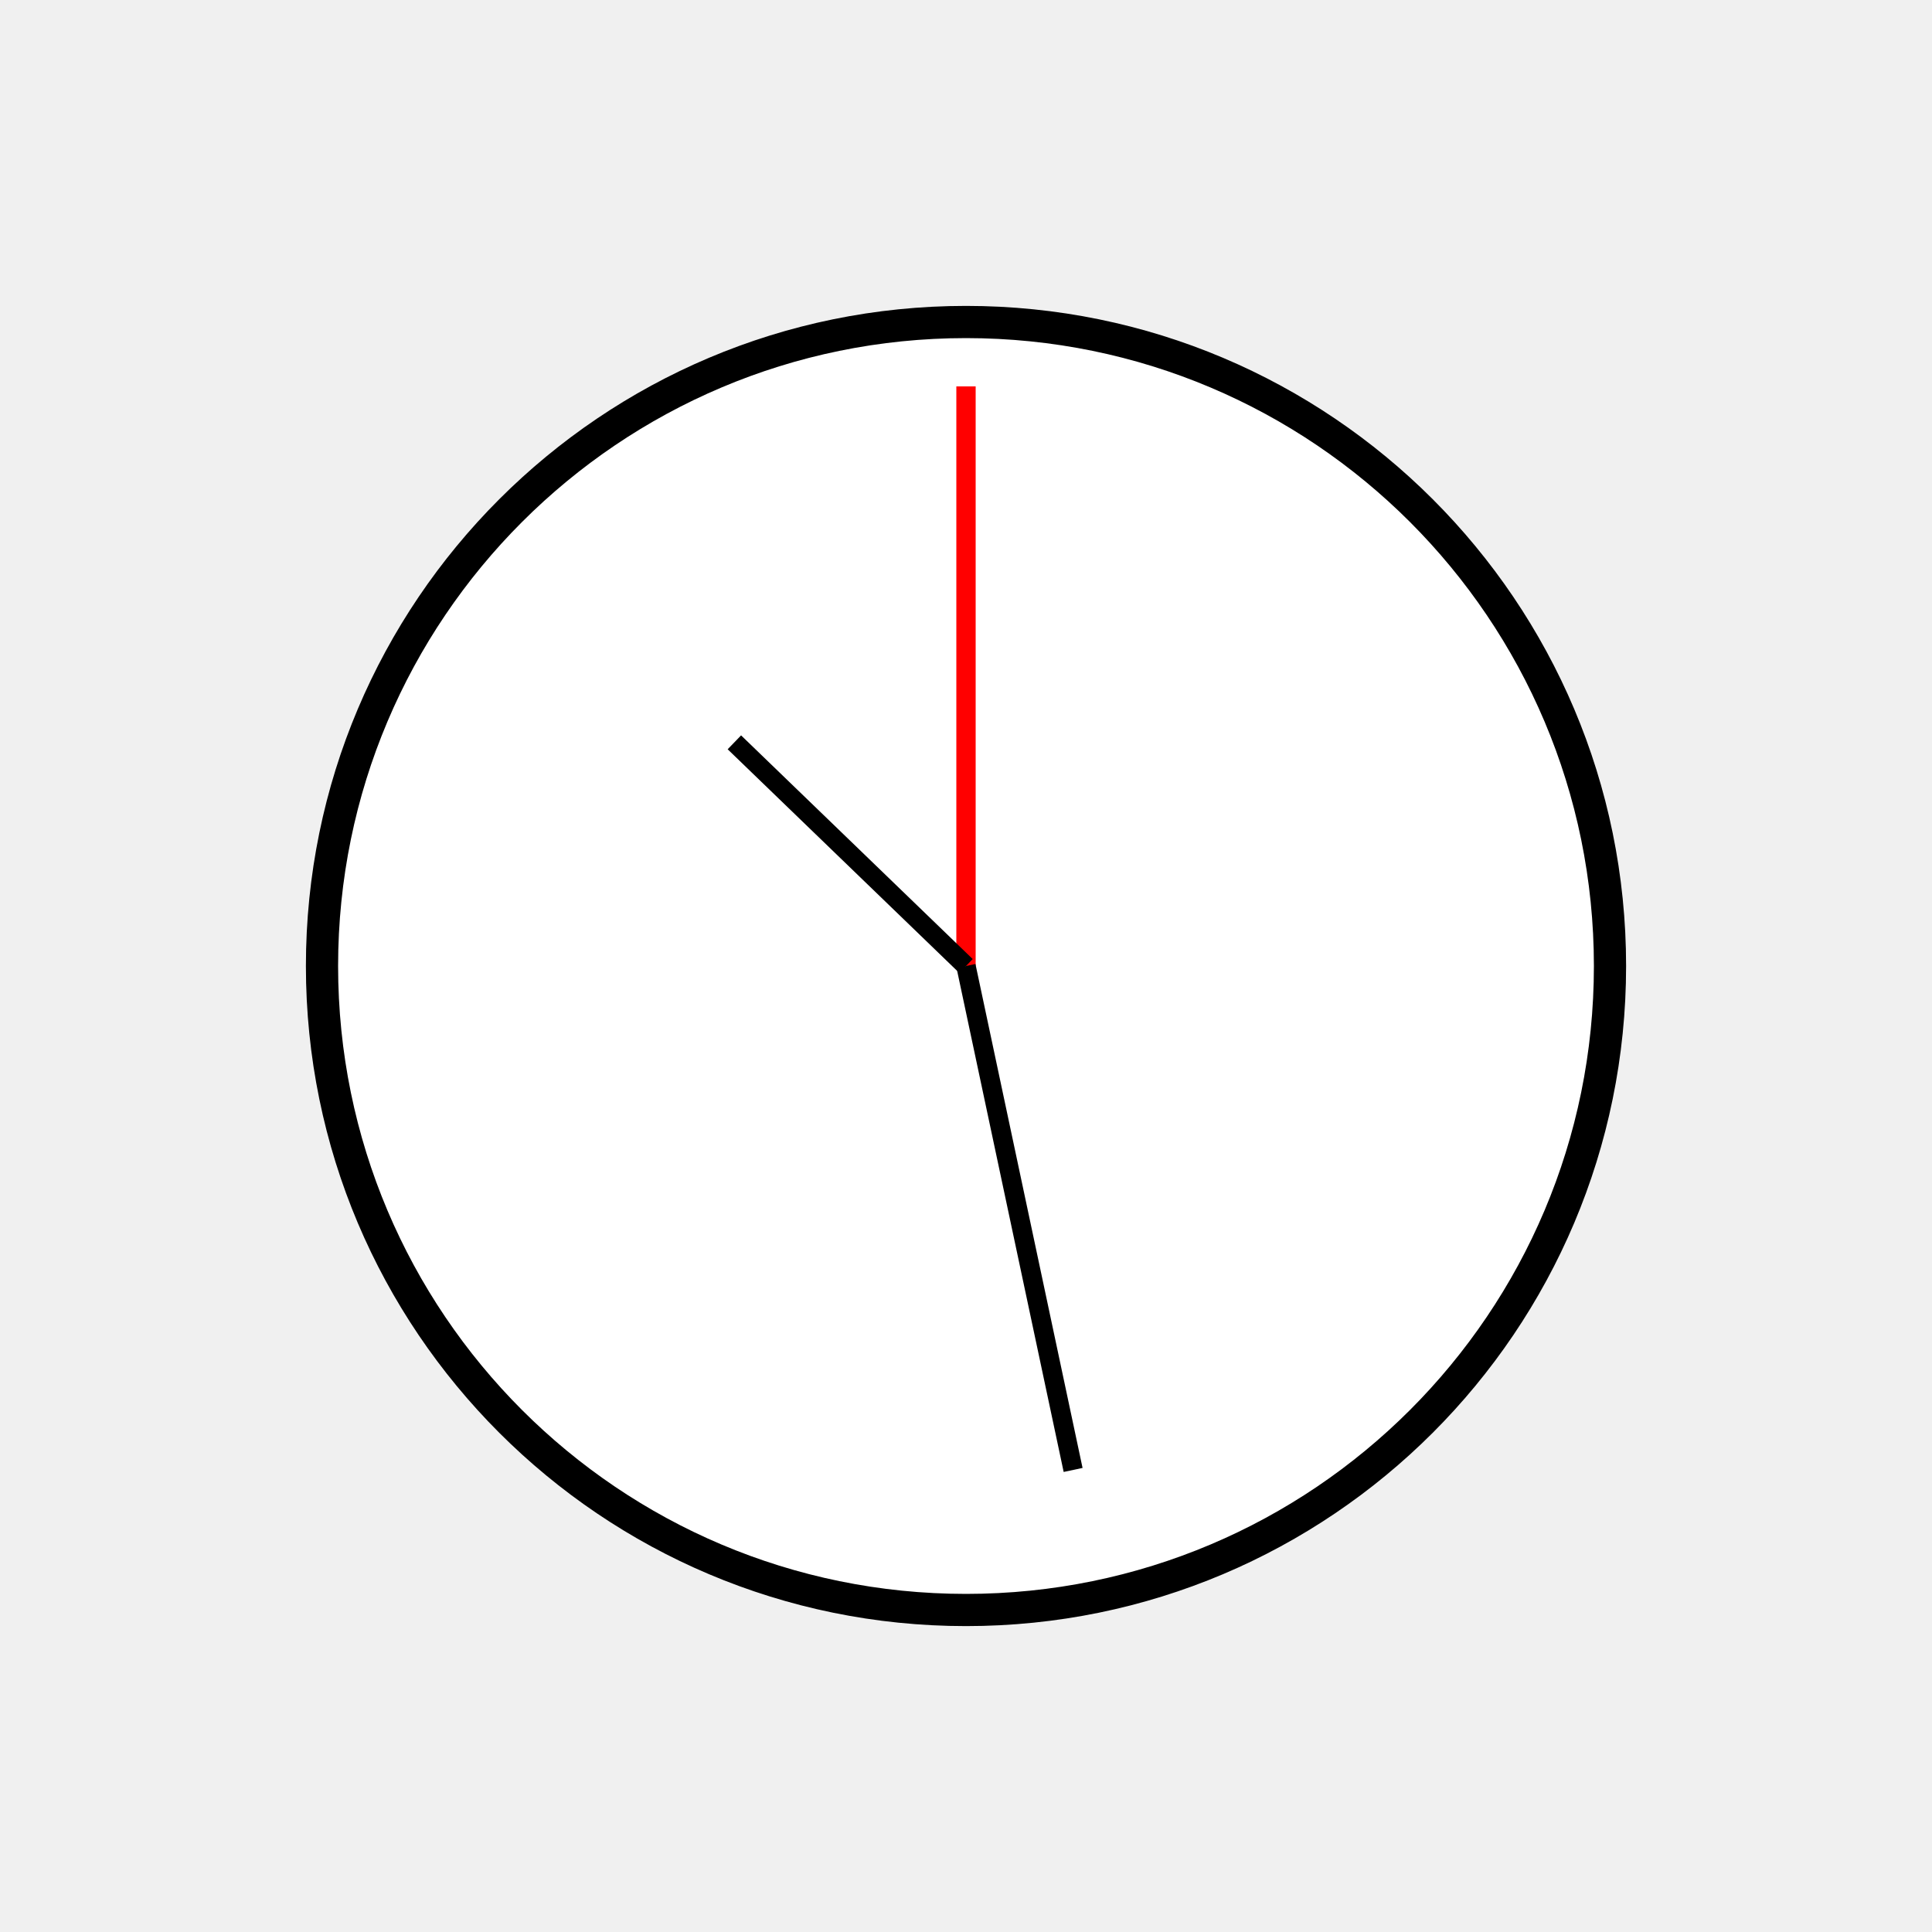
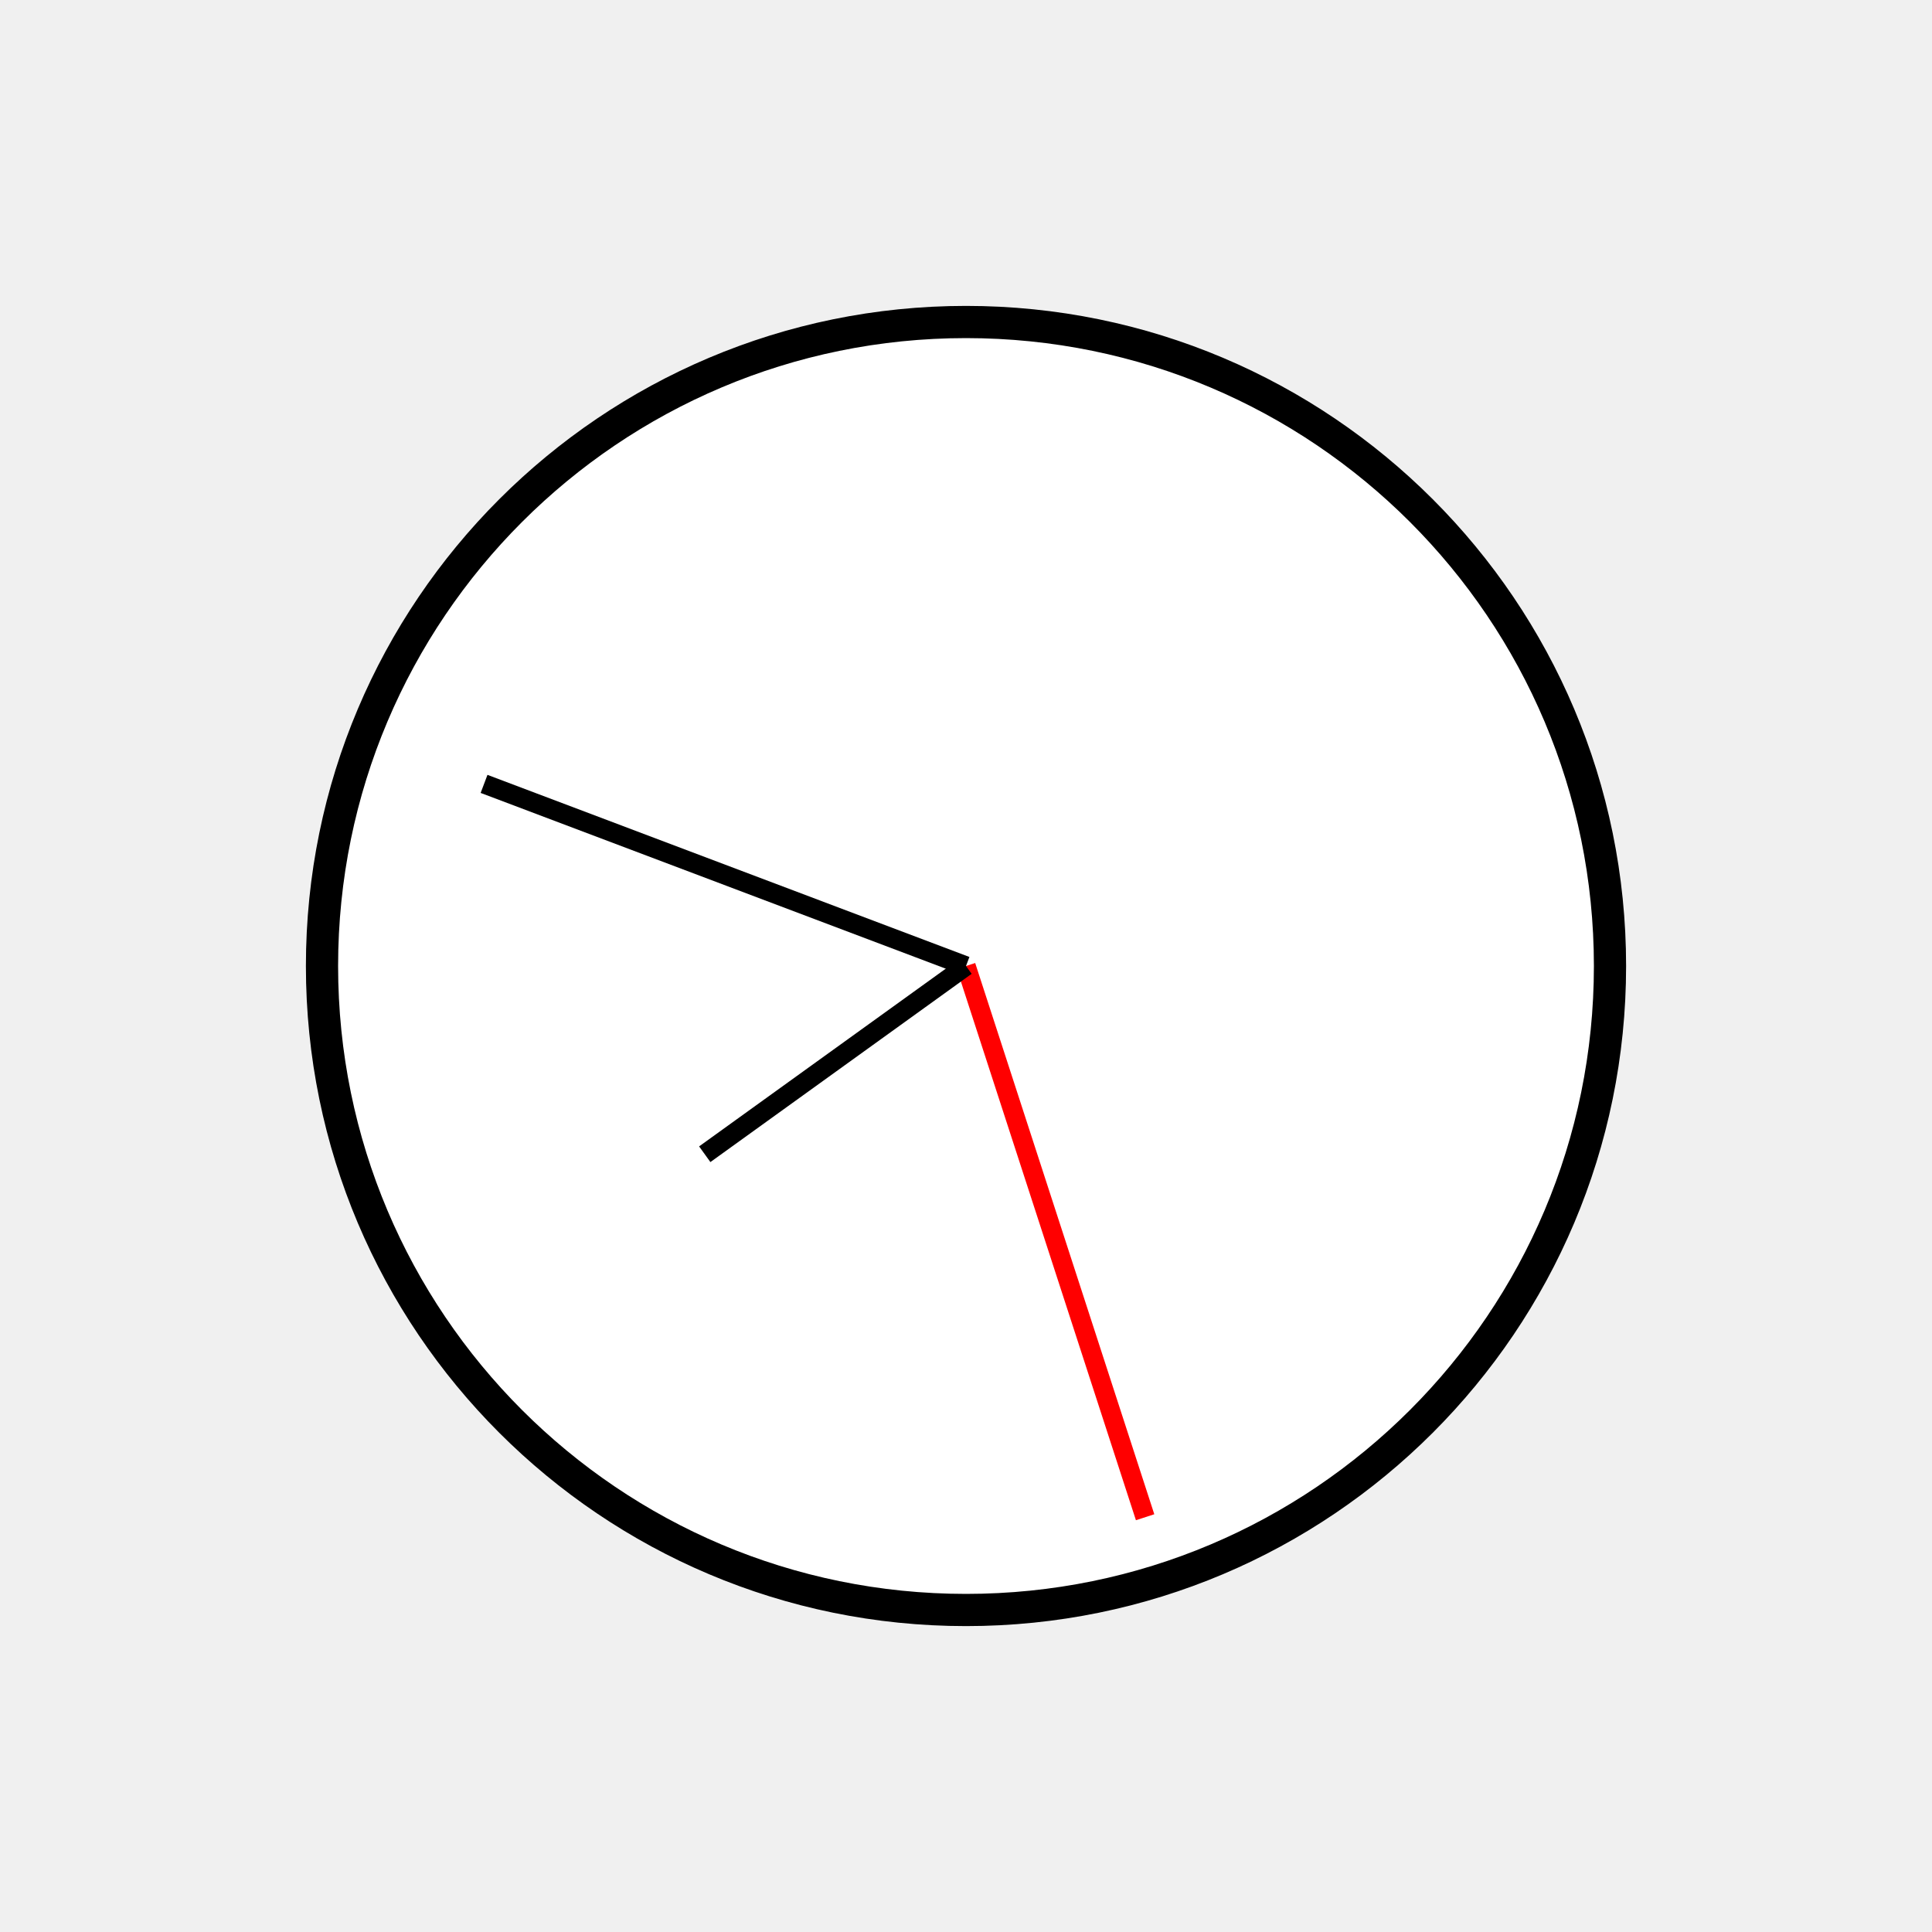
<svg xmlns="http://www.w3.org/2000/svg" width="100%" height="100%" viewBox="0 0 300 300" version="2.0">
  <circle cx="150" cy="150" r="100" style="fill:#fff;stroke:#000;stroke-width:5px;" />
-   <line x1="150" y1="150" x2="150.000" y2="60.000" style="fill:none;stroke:#f00;stroke-width:3px;" />
-   <line x1="150" y1="150" x2="166.633" y2="228.252" style="fill:none;stroke:#000;stroke-width:3px;" />
-   <line x1="150" y1="150" x2="114.033" y2="115.267" style="fill:none;stroke:#000;stroke-width:3px;" />
+   <line x1="150" y1="150" x2="177.812" y2="235.595" style="fill:none;stroke:#f00;stroke-width:3px;" />
+   <line x1="150" y1="150" x2="75.164" y2="121.722" style="fill:none;stroke:#000;stroke-width:3px;" />
+   <line x1="150" y1="150" x2="109.434" y2="179.230" style="fill:none;stroke:#000;stroke-width:3px;" />
</svg>
